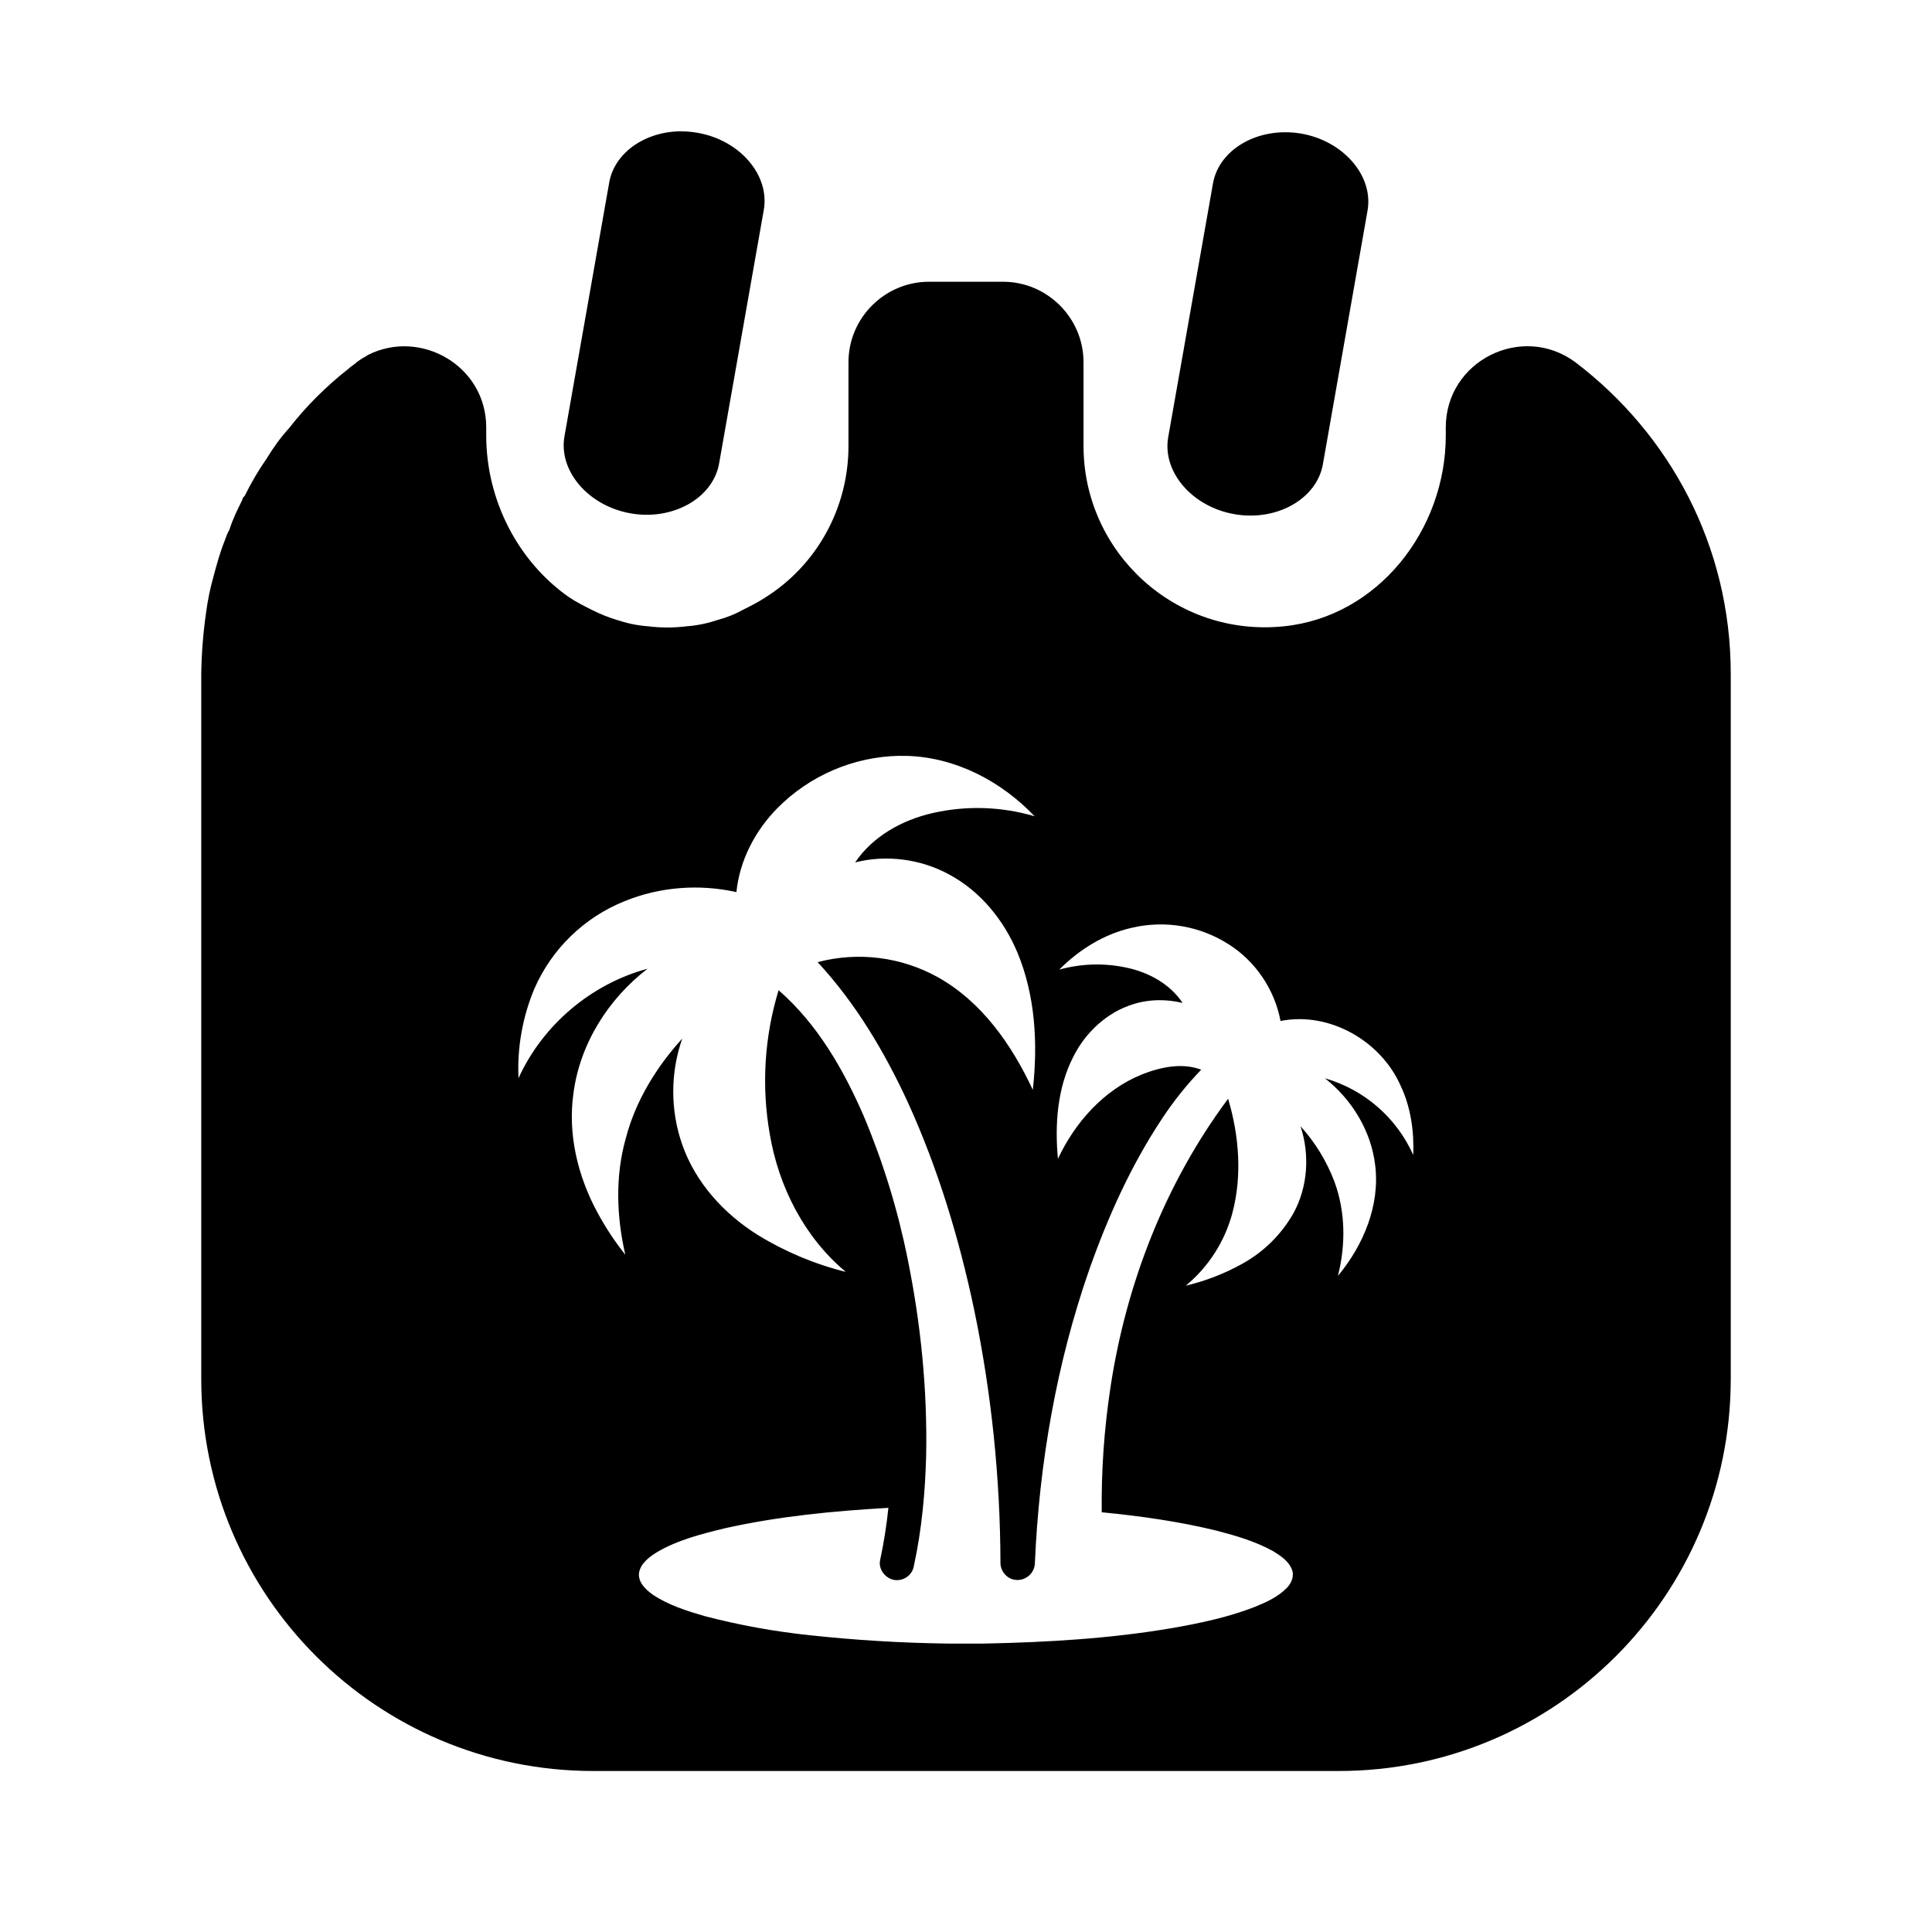
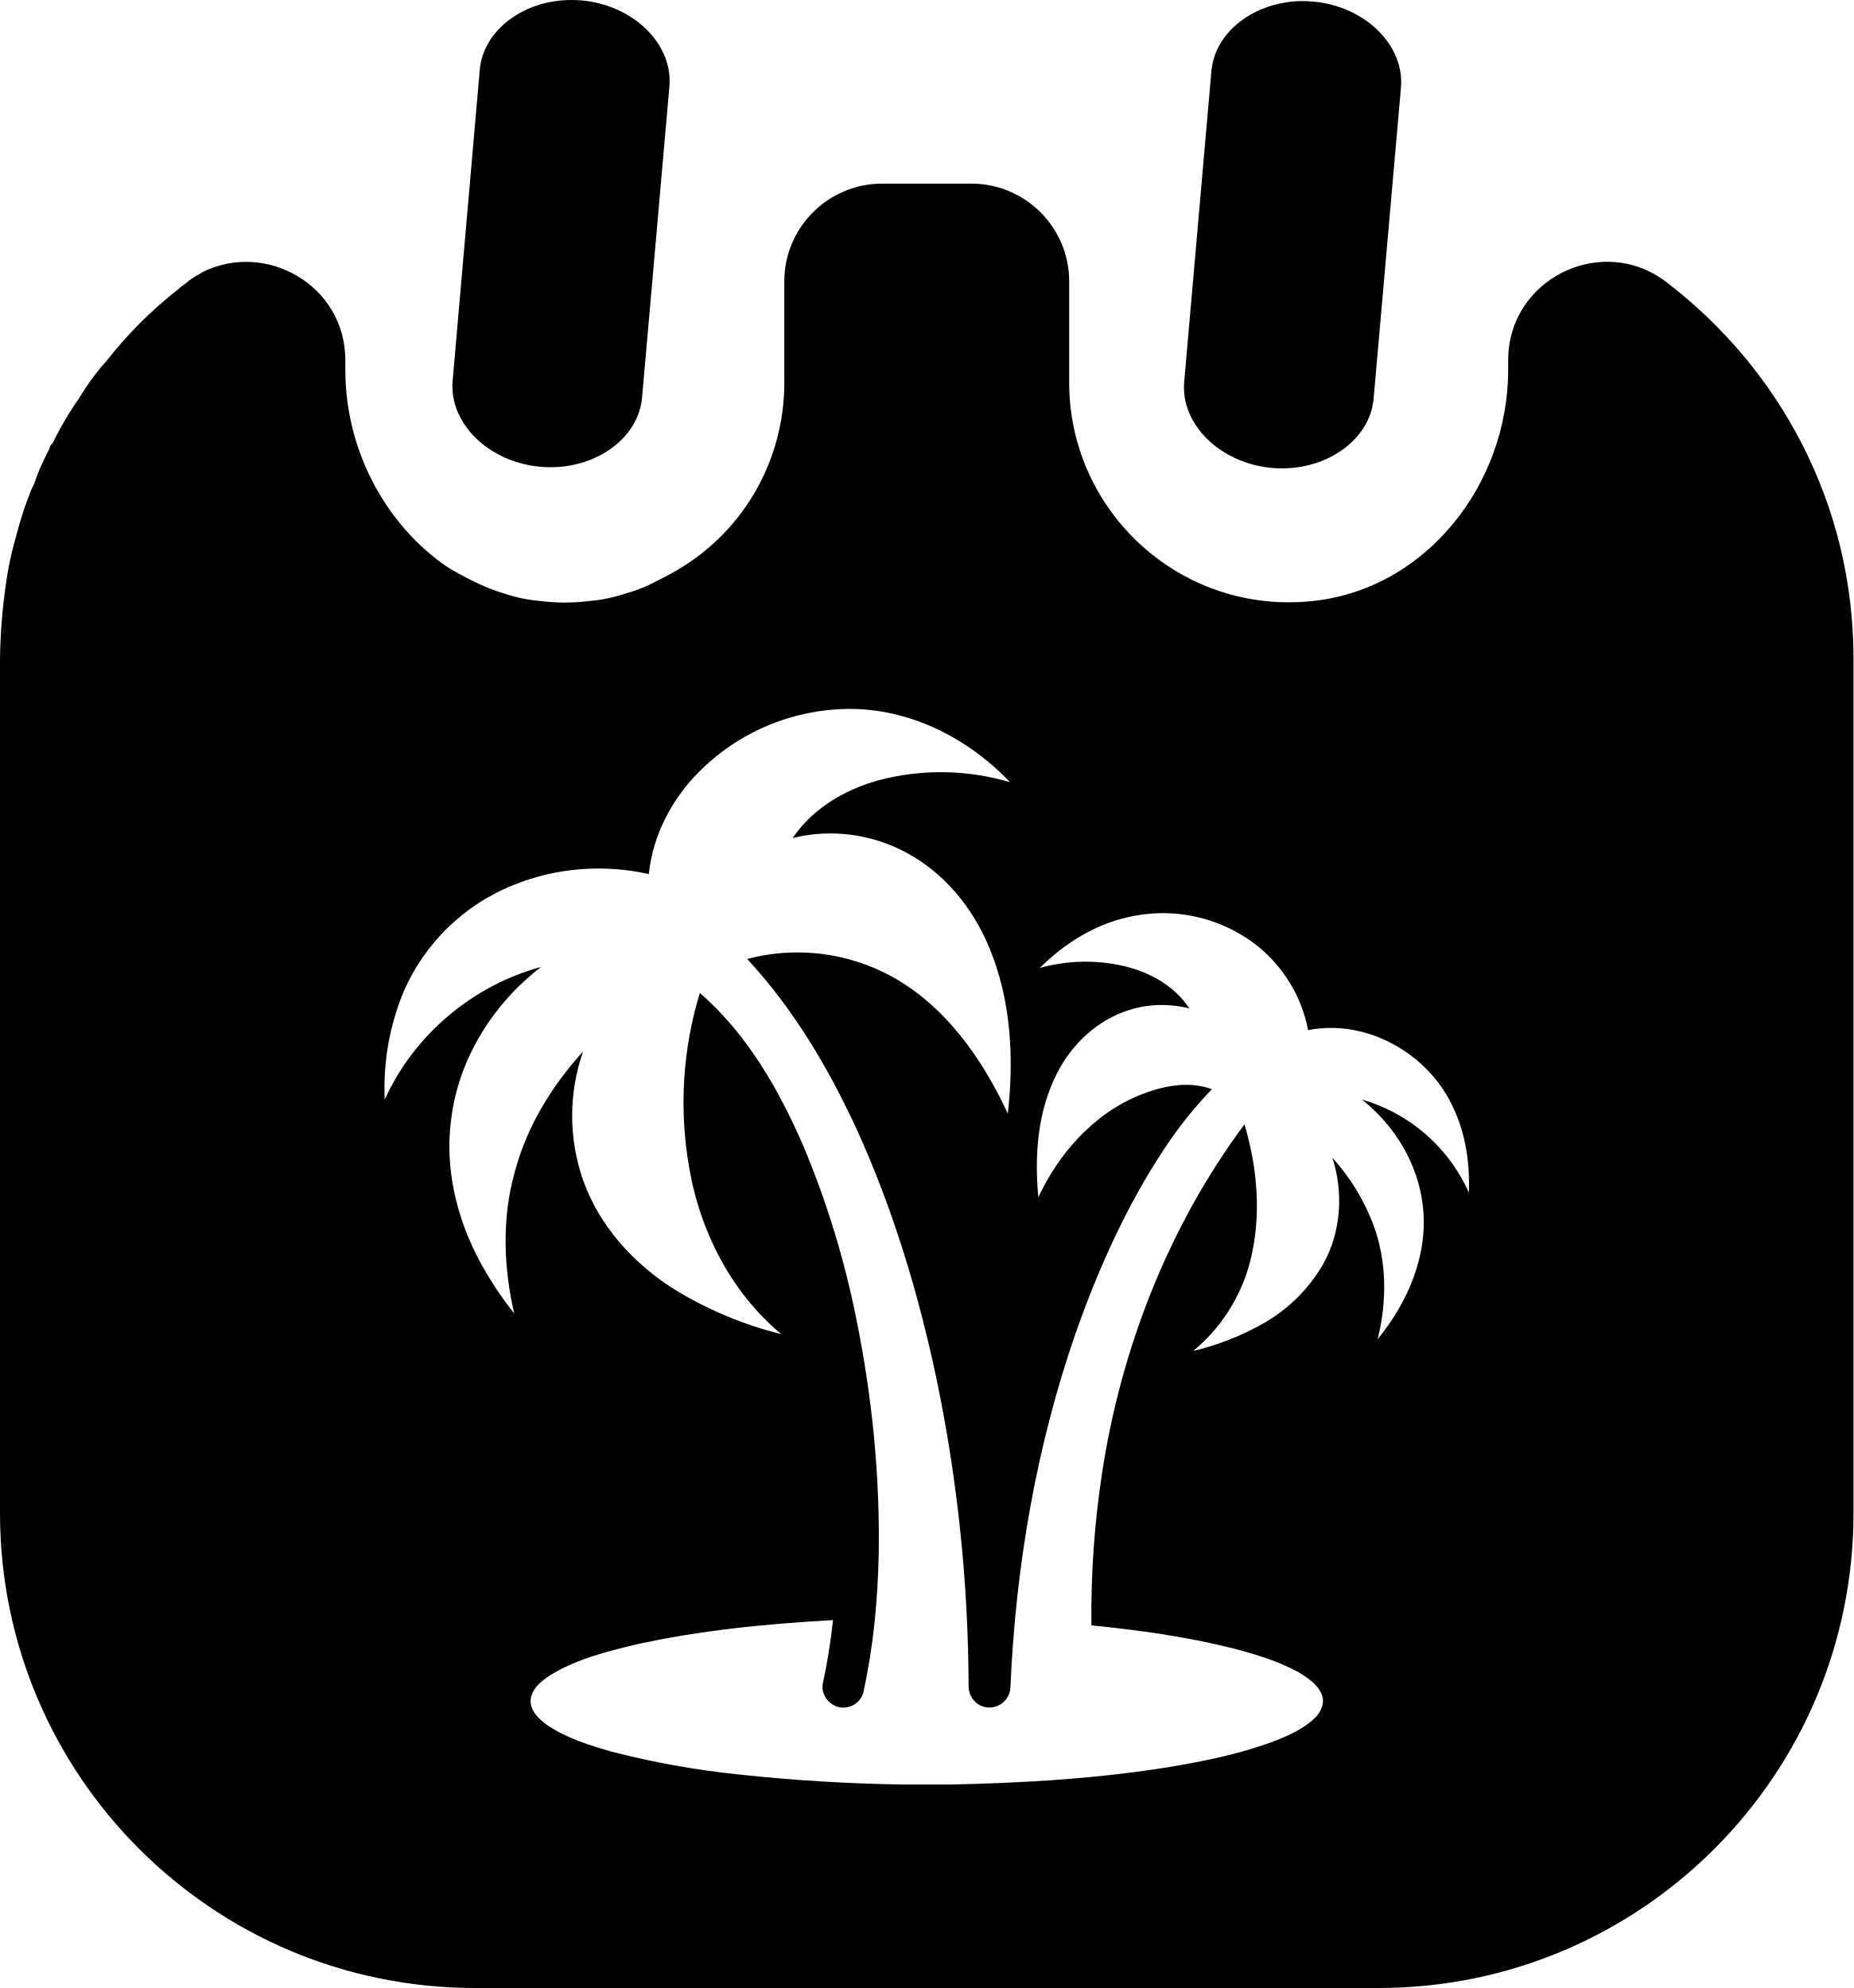
- <svg xmlns="http://www.w3.org/2000/svg" xml:space="preserve" fill="none" viewBox="0 0 24 24">
-   <path fill="#000" d="M8.46 1.631c-.443.002-.826.263-.892.636L7.012 5.42c-.076.43.296.864.821.957.525.093 1.023-.188 1.1-.619l.555-3.15c.076-.432-.296-.866-.821-.958a1.158 1.158 0 0 0-.207-.018zm7.5.012c-.443.002-.826.262-.892.636l-.556 3.151c-.076.43.296.865.821.957.525.093 1.023-.188 1.1-.618l.555-3.152c.076-.43-.296-.864-.821-.957a1.158 1.158 0 0 0-.207-.017zM11.54 3.5c-.55 0-1 .45-1 1v1.04c0 .79-.41 1.49-1.03 1.88-.09.06-.19.11-.29.16-.09.05-.19.09-.3.12-.12.04-.25.07-.39.08-.16.02-.32.02-.48 0-.14-.01-.27-.04-.39-.08-.1-.03-.2-.07-.3-.12-.1-.05-.2-.1-.29-.16-.63-.44-1.03-1.2-1.03-2.01v-.1c0-.77-.82-1.23-1.47-.9-.01.01-.02.01-.03.02-.04.02-.07.04-.11.07-.03.03-.07.05-.1.08-.28.22-.53.47-.74.74-.11.12-.2.25-.28.38a3.498 3.498 0 0 0-.27.46c-.02.02-.03.03-.03.05-.06.12-.12.24-.16.37-.03.05-.04.09-.06.14-.06.15-.1.3-.14.45-.04.14-.07.29-.09.44a5.902 5.902 0 0 0-.06.76v8.76A4.87 4.87 0 0 0 7.37 22h9.26a4.87 4.87 0 0 0 4.87-4.87V8.37c0-1.59-.76-2.98-1.93-3.87-.66-.49-1.61-.02-1.61.81v.1c0 1.17-.84 2.25-2.01 2.37-1.35.14-2.49-.92-2.49-2.24V4.5c0-.55-.45-1-1-1h-.92zm-.365 5.89h.09c.606.017 1.175.316 1.587.75a2.504 2.504 0 0 0-1.266-.04c-.378.086-.742.287-.963.613.39-.099.815-.042 1.167.15.388.207.678.565.847.966.225.537.257 1.136.193 1.71-.26-.559-.633-1.094-1.18-1.4a2.017 2.017 0 0 0-1.493-.187c.472.51.83 1.112 1.12 1.74.375.823.638 1.693.824 2.576.215 1.033.324 2.088.327 3.143-.002.103.077.2.18.214a.217.217 0 0 0 .248-.213c.054-1.237.268-2.472.676-3.643.231-.653.517-1.29.901-1.869a4.22 4.22 0 0 1 .489-.612c-.24-.09-.506-.032-.737.059-.471.191-.83.594-1.043 1.048-.04-.429-.008-.88.192-1.27.151-.3.417-.55.742-.65.199-.064.413-.065.615-.016-.159-.239-.427-.383-.703-.44a1.749 1.749 0 0 0-.83.026c.248-.248.557-.443.903-.52a1.565 1.565 0 0 1 1.206.208c.332.211.568.563.64.95.606-.12 1.246.246 1.492.804.127.267.168.568.157.861a1.723 1.723 0 0 0-1.097-.953c.335.263.574.654.624 1.08.062.5-.148.996-.463 1.375.098-.384.095-.799-.044-1.173a2.16 2.16 0 0 0-.42-.686c.116.353.091.755-.09 1.083a1.641 1.641 0 0 1-.638.627 2.71 2.71 0 0 1-.698.27c.282-.231.487-.553.58-.906.122-.464.082-.96-.054-1.416-.781 1.048-1.268 2.301-1.462 3.59a9.57 9.57 0 0 0-.108 1.547c.483.047.966.115 1.437.231.237.062.475.132.69.251.093.057.194.122.235.228.034.082-.006.173-.065.232-.11.111-.254.176-.397.234-.33.129-.68.202-1.028.263-.769.131-1.55.176-2.328.192h-.462a18.092 18.092 0 0 1-1.703-.103 8.78 8.78 0 0 1-1.311-.238c-.223-.065-.45-.136-.644-.266-.088-.063-.185-.152-.172-.27.019-.118.124-.196.219-.256.26-.154.559-.229.851-.3.666-.149 1.348-.214 2.028-.253a6.031 6.031 0 0 1-.103.65c-.029.134.102.268.237.246a.21.21 0 0 0 .183-.178c.098-.45.14-.91.152-1.369.016-.82-.067-1.64-.23-2.442a9.304 9.304 0 0 0-.544-1.771c-.252-.58-.577-1.147-1.059-1.566a3.844 3.844 0 0 0-.11 1.785c.11.655.43 1.285.945 1.714a3.88 3.88 0 0 1-1.094-.459c-.42-.263-.773-.65-.938-1.122a1.997 1.997 0 0 1 0-1.317c-.32.352-.578.77-.7 1.234-.134.472-.117.976-.007 1.451a3.528 3.528 0 0 1-.348-.528c-.243-.448-.369-.971-.296-1.48.08-.613.434-1.172.92-1.545-.7.188-1.304.7-1.603 1.36a2.573 2.573 0 0 1 .196-1.109 2.06 2.06 0 0 1 1.119-1.089c.438-.18.93-.217 1.392-.114.04-.394.233-.763.509-1.043a2.192 2.192 0 0 1 1.518-.65z" />
+ <svg xmlns="http://www.w3.org/2000/svg" xml:space="preserve" fill="none" viewBox="0 0 19 20.383">
+   <path fill="#000" d="M5.86 0c-.49-.001-.906.308-.942.716L4.64 3.904c-.038.436.37.836.902.882.53.047 1.003-.276 1.04-.712l.28-3.188c.038-.435-.37-.835-.902-.882A1.168 1.168 0 0 0 5.86 0Zm7.488.011c-.484.004-.894.312-.93.717l-.279 3.188c-.038.435.37.835.902.882.53.046 1.003-.277 1.04-.712l.28-3.188c.038-.436-.37-.836-.902-.882a1.163 1.163 0 0 0-.11-.005zM9.04 1.883c-.55 0-1 .45-1 1v1.04c0 .79-.41 1.49-1.03 1.88-.09.06-.19.11-.29.16-.09.05-.19.09-.3.12-.12.04-.25.07-.39.08-.16.02-.32.02-.48 0-.14-.01-.27-.04-.39-.08-.1-.03-.2-.07-.3-.12-.1-.05-.2-.1-.29-.16-.63-.44-1.03-1.2-1.03-2.01v-.1c0-.77-.82-1.23-1.47-.9-.01.01-.02.01-.03.02-.04.02-.07.04-.11.07-.03.03-.07.05-.1.08-.28.22-.53.47-.74.74-.11.12-.2.25-.28.38a3.498 3.498 0 0 0-.27.46c-.02.02-.03.03-.03.05-.06.12-.12.24-.16.37-.03.05-.04.09-.06.14-.06.15-.1.3-.14.45-.04.14-.07.29-.09.44a5.902 5.902 0 0 0-.06.76v8.76a4.87 4.87 0 0 0 4.87 4.87h9.26a4.87 4.87 0 0 0 4.87-4.87v-8.76c0-1.59-.76-2.98-1.93-3.87-.66-.49-1.61-.02-1.61.81v.1c0 1.17-.84 2.25-2.01 2.37-1.35.14-2.49-.92-2.49-2.24v-1.04c0-.55-.45-1-1-1zm-.363 5.386h.09c.605.018 1.175.317 1.587.751a2.504 2.504 0 0 0-1.267-.04c-.377.086-.742.287-.962.613.39-.099.814-.042 1.167.15.387.206.678.564.846.966.226.537.258 1.136.193 1.709-.259-.558-.632-1.094-1.179-1.4a2.017 2.017 0 0 0-1.493-.186c.472.509.83 1.112 1.12 1.74.375.822.637 1.692.823 2.575.215 1.033.324 2.089.327 3.144-.001.103.078.2.18.214a.217.217 0 0 0 .249-.213c.054-1.238.267-2.472.675-3.643.232-.653.518-1.291.902-1.87a4.22 4.22 0 0 1 .488-.611c-.24-.09-.506-.033-.737.059-.47.19-.83.594-1.042 1.048-.041-.43-.008-.88.191-1.27.152-.3.417-.551.743-.65.198-.064.413-.065.614-.016-.158-.24-.427-.383-.703-.441a1.749 1.749 0 0 0-.83.026c.249-.248.558-.443.903-.52a1.565 1.565 0 0 1 1.207.208c.332.212.568.564.64.95.606-.12 1.245.247 1.492.804.126.268.167.568.156.862a1.723 1.723 0 0 0-1.096-.954c.334.264.573.655.623 1.08.062.5-.148.996-.462 1.376.097-.384.095-.8-.044-1.173a2.16 2.16 0 0 0-.42-.687c.115.354.09.756-.09 1.083a1.641 1.641 0 0 1-.639.628 2.709 2.709 0 0 1-.697.27c.282-.232.487-.553.58-.906.122-.465.081-.96-.055-1.417-.78 1.049-1.268 2.302-1.462 3.59a9.57 9.57 0 0 0-.107 1.547c.483.048.965.115 1.437.232.236.062.474.131.689.25.093.057.194.123.236.229.033.082-.007.173-.065.232-.11.11-.255.176-.397.234-.33.128-.68.202-1.028.263-.77.13-1.55.176-2.329.192H9.27a18.095 18.095 0 0 1-1.702-.104 8.78 8.78 0 0 1-1.312-.237c-.223-.065-.45-.136-.644-.267-.087-.062-.185-.151-.172-.27.019-.118.124-.196.22-.255.26-.155.558-.23.85-.301.667-.148 1.349-.214 2.029-.252a6.03 6.03 0 0 1-.104.649c-.028.134.102.269.238.246a.21.21 0 0 0 .182-.178c.098-.45.141-.909.152-1.368.016-.82-.067-1.64-.23-2.443a9.304 9.304 0 0 0-.543-1.77c-.252-.58-.577-1.147-1.06-1.566a3.844 3.844 0 0 0-.11 1.785c.11.655.43 1.285.945 1.713a3.88 3.88 0 0 1-1.094-.458c-.419-.263-.772-.65-.938-1.122a1.997 1.997 0 0 1 0-1.318c-.32.352-.578.771-.7 1.235-.133.472-.116.976-.006 1.45a3.528 3.528 0 0 1-.349-.527c-.243-.449-.368-.972-.295-1.481.08-.613.433-1.171.92-1.544-.7.188-1.305.699-1.603 1.36a2.573 2.573 0 0 1 .195-1.11 2.06 2.06 0 0 1 1.12-1.088c.437-.18.93-.218 1.392-.114.04-.394.232-.763.509-1.043a2.192 2.192 0 0 1 1.518-.65Z" />
</svg>
